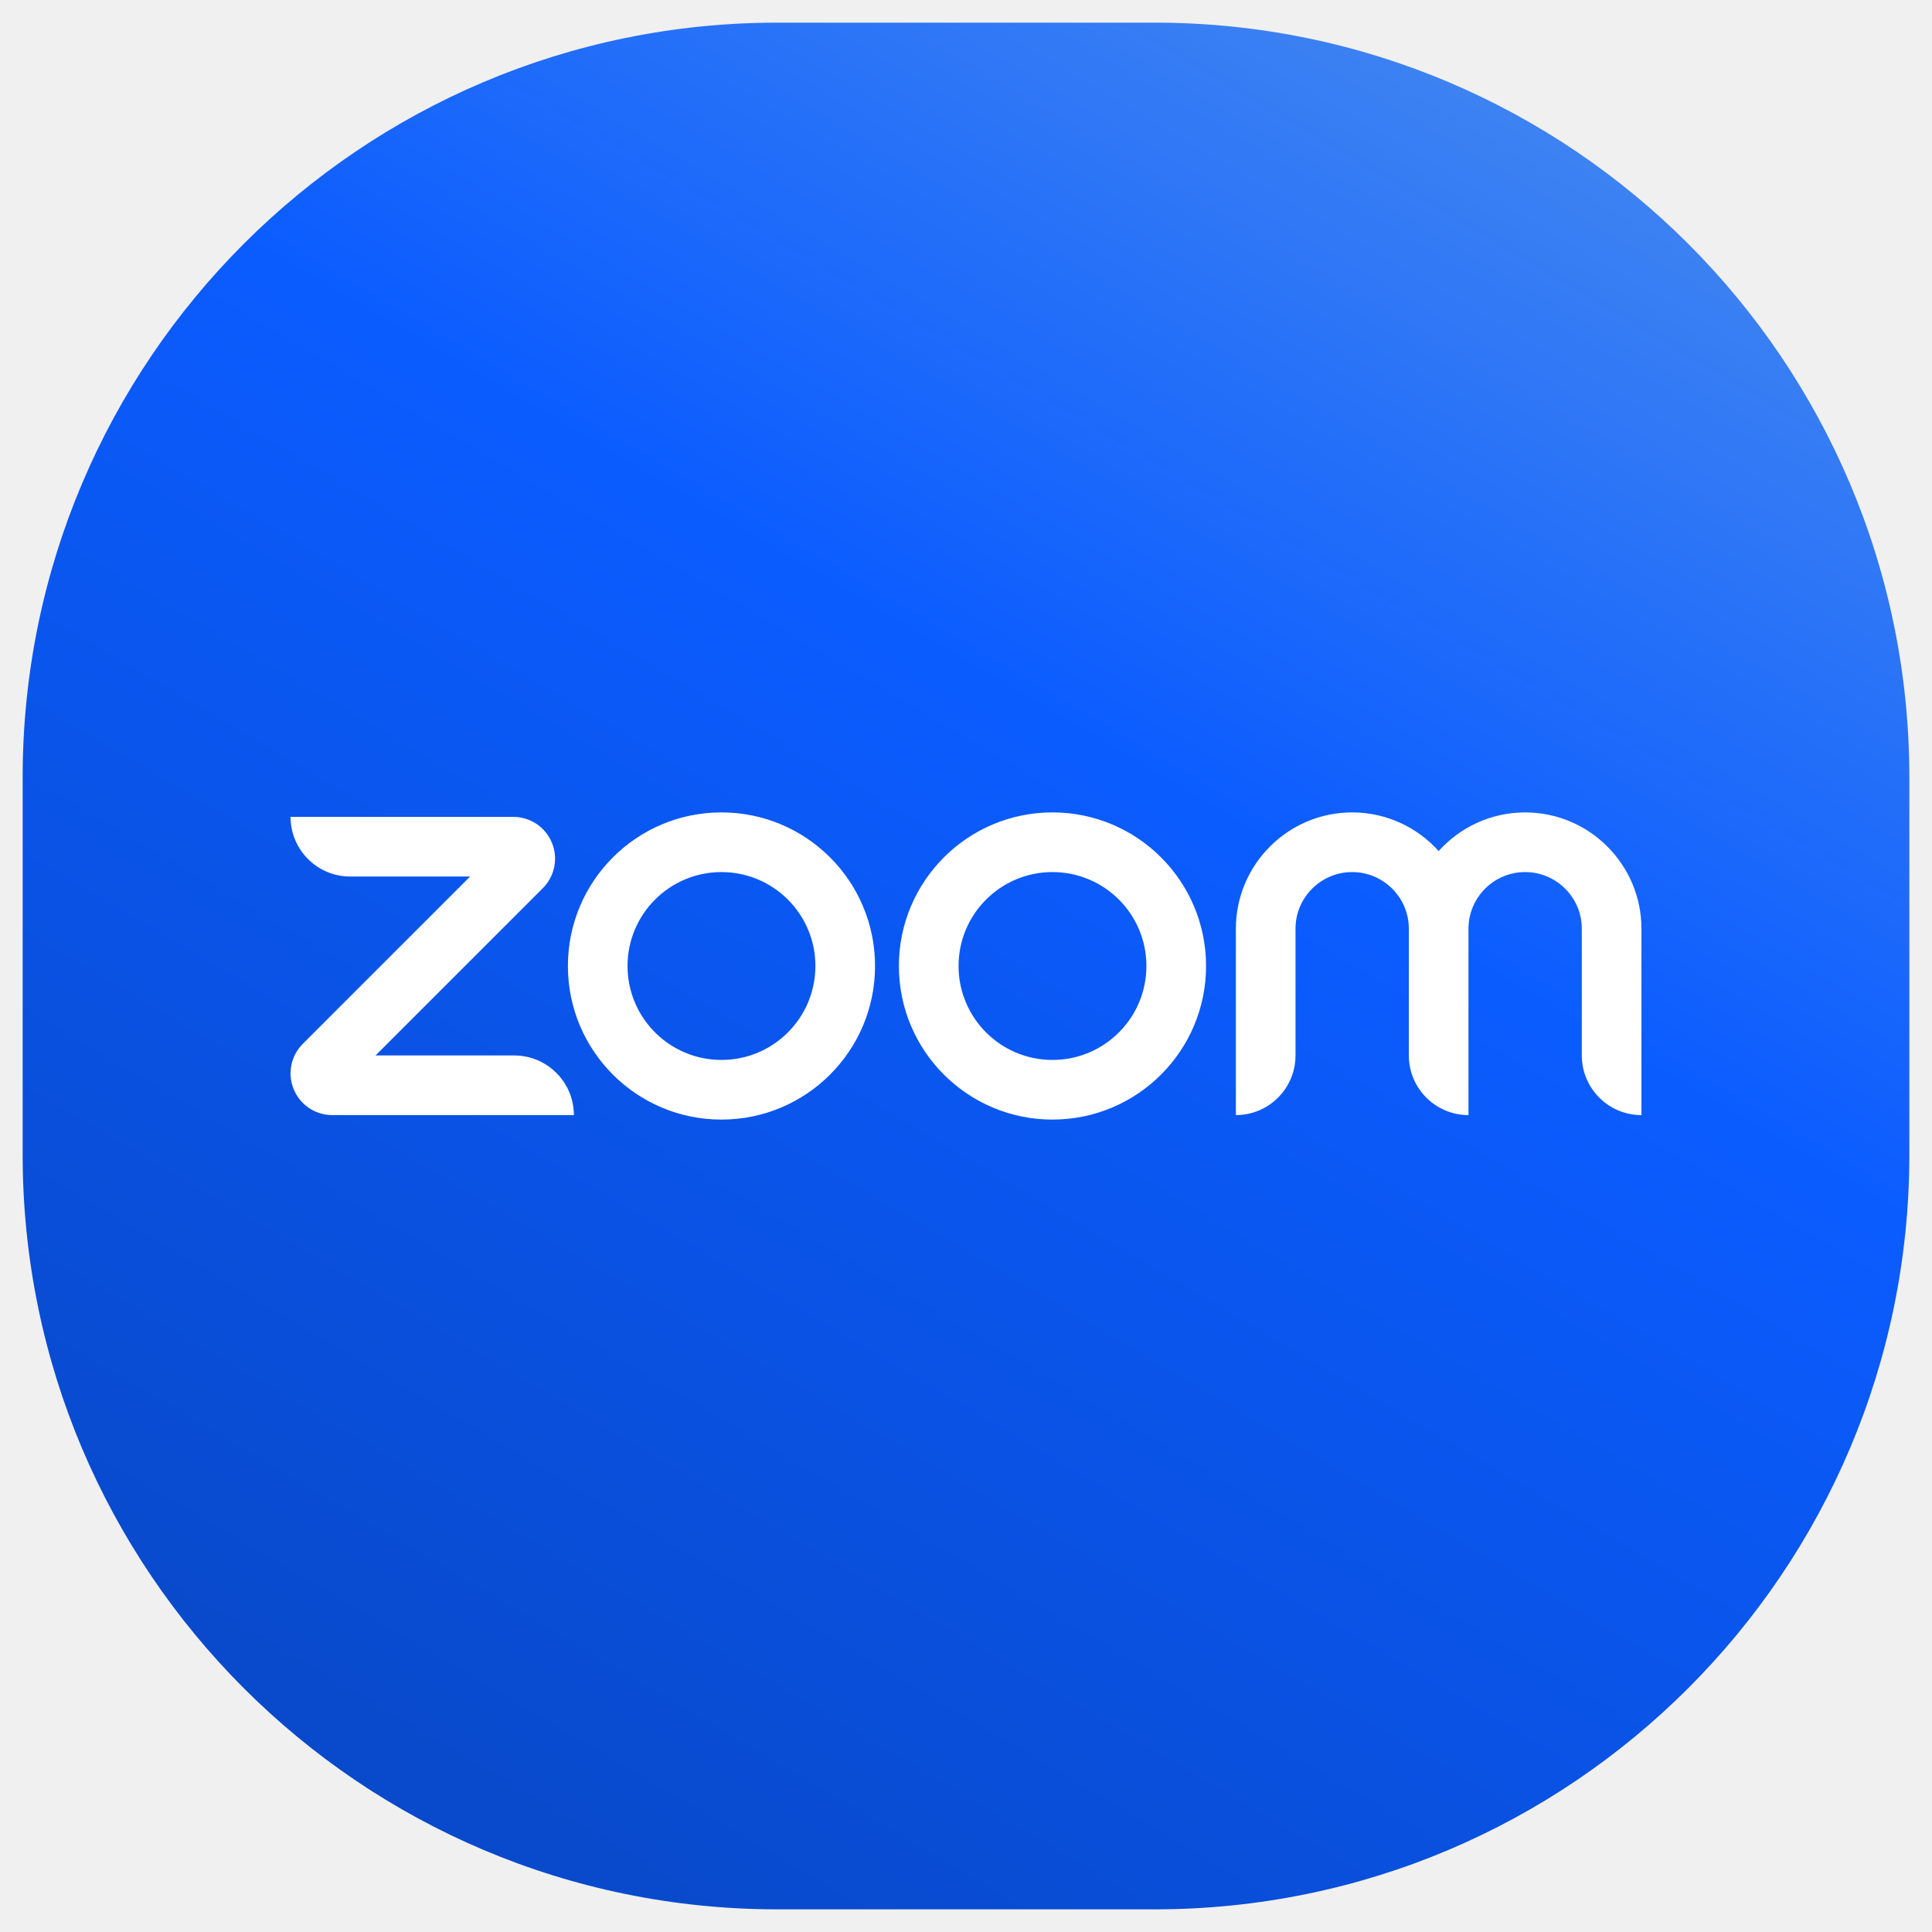
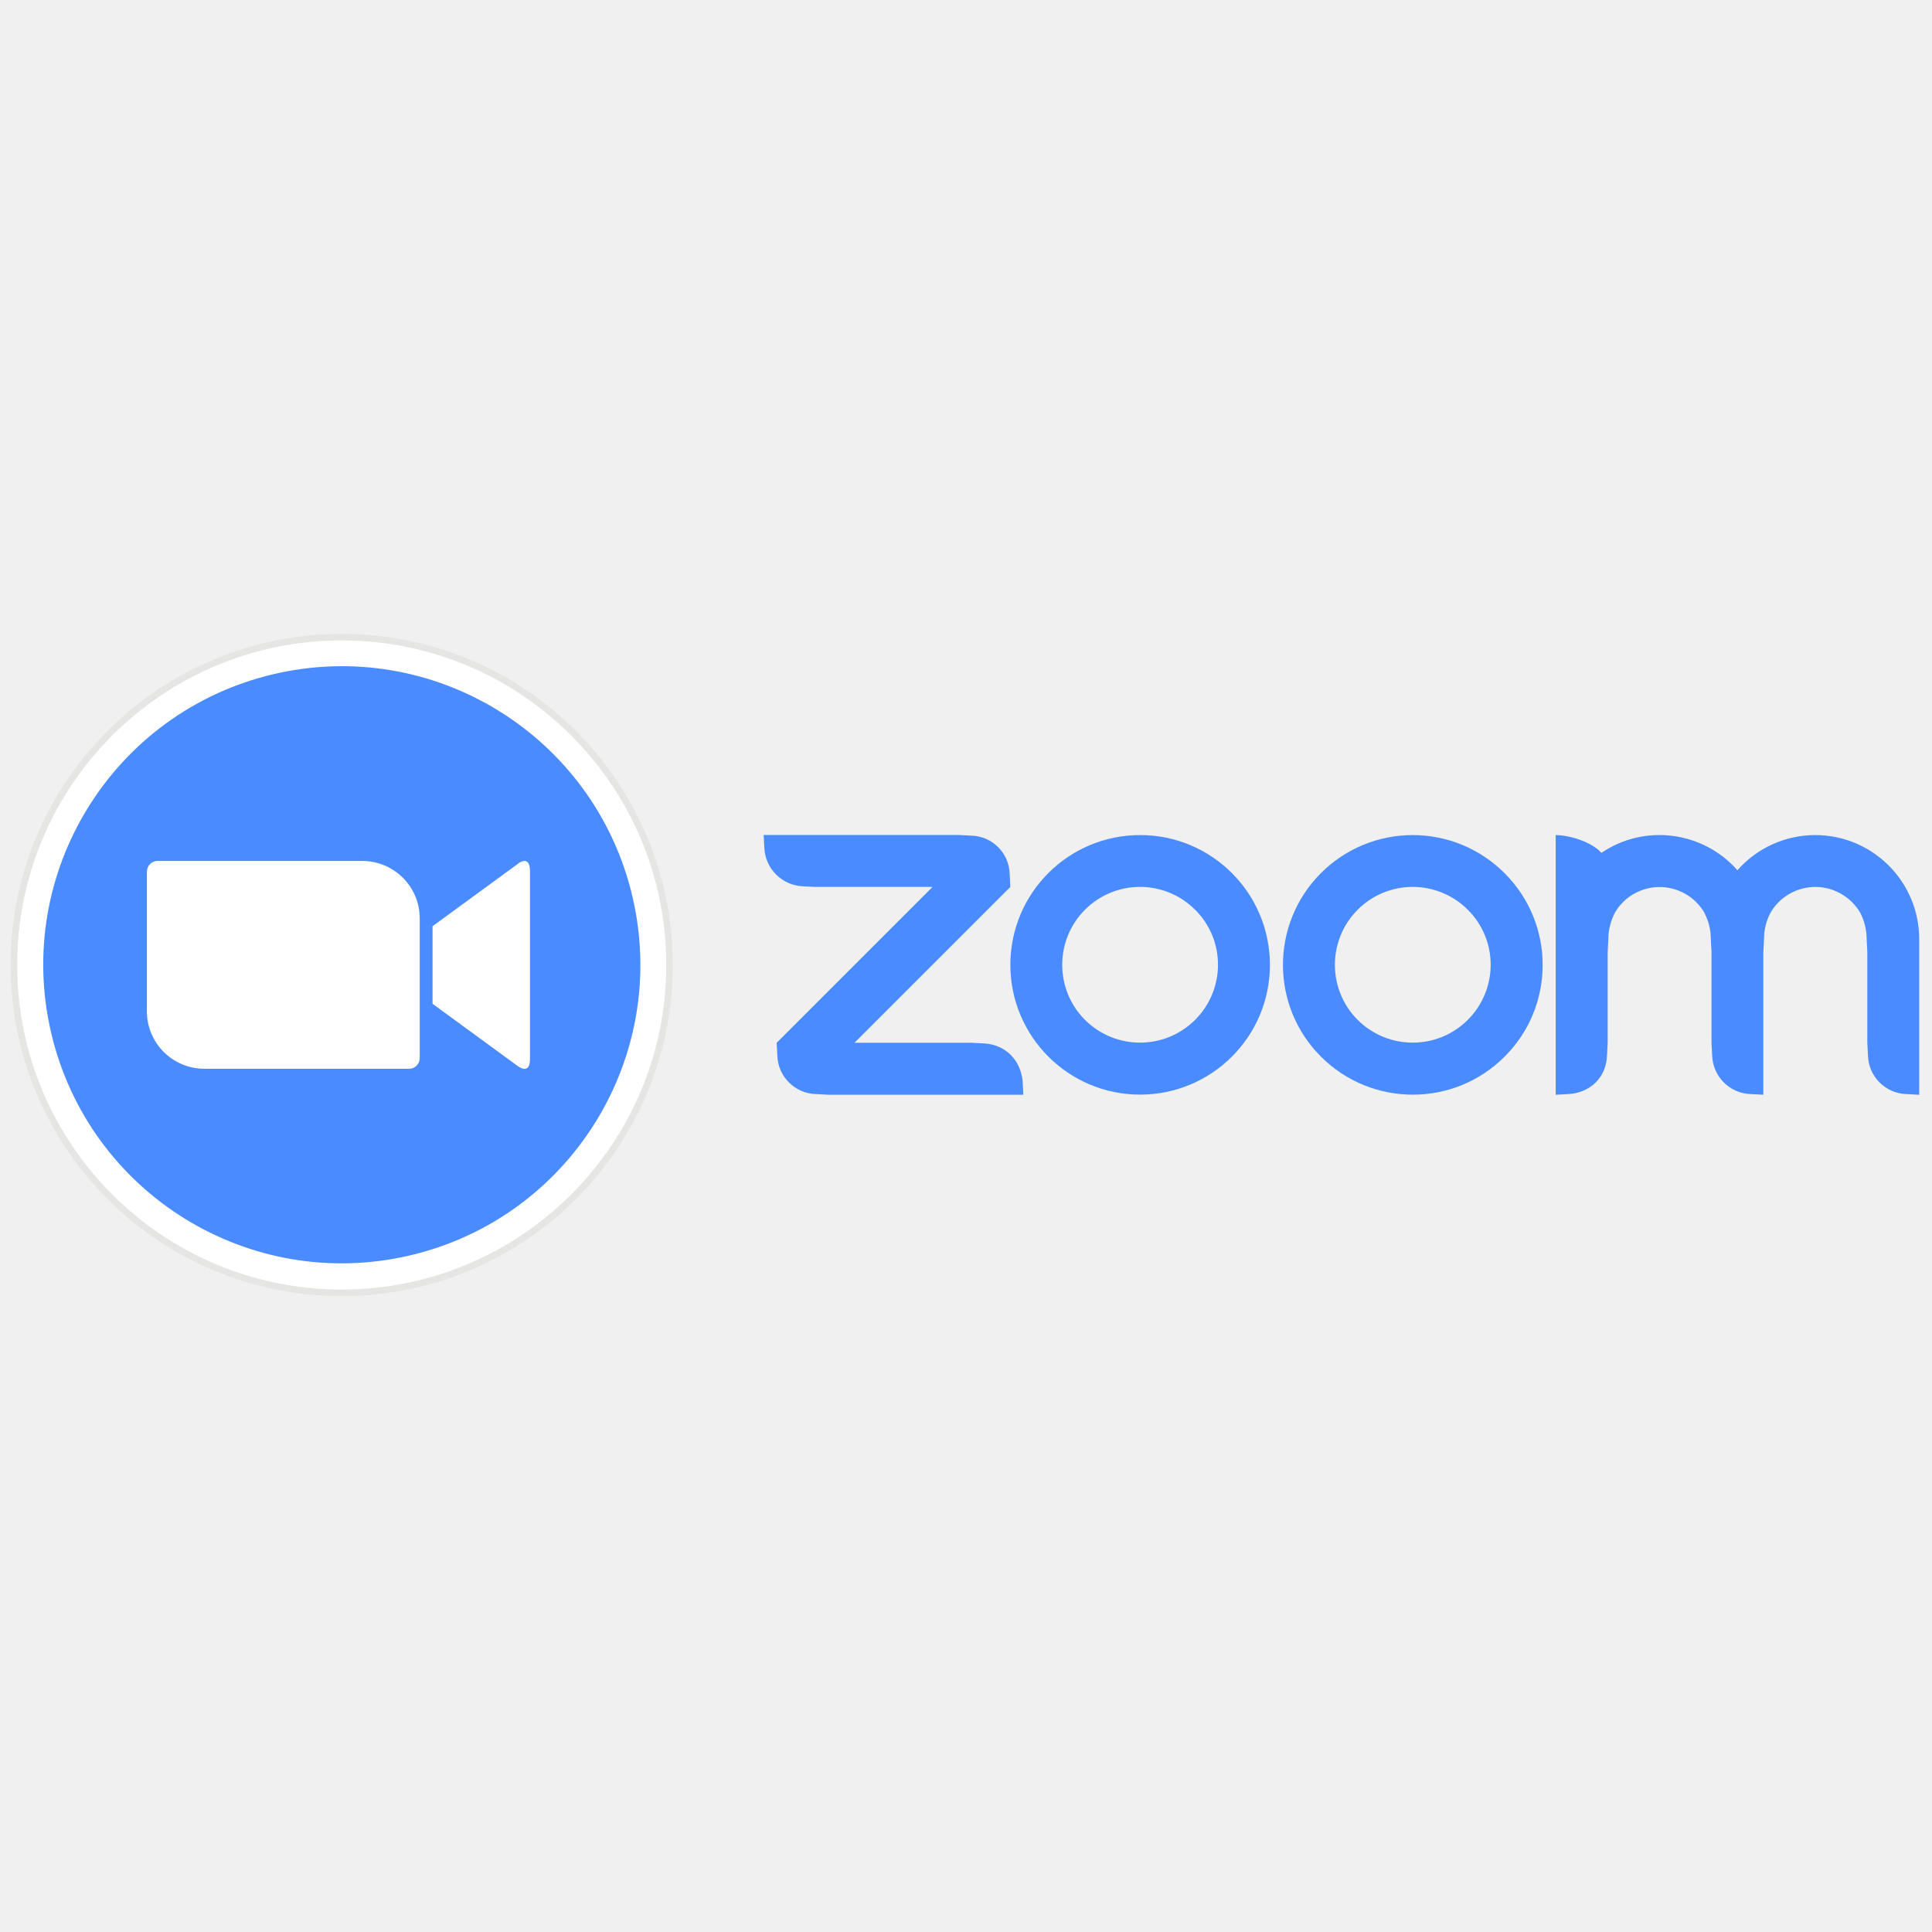
- <svg xmlns="http://www.w3.org/2000/svg" viewBox="0 0 512 512" fill-rule="evenodd" clip-rule="evenodd" stroke-linejoin="round" stroke-miterlimit="2">
-   <g transform="matrix(6.4 0 0 6.4 -32 -32)">
-     <clipPath id="prefix__a">
-       <path d="M84.062 37.188v15.624c0 17.248-14.002 31.25-31.25 31.25H37.188c-17.248 0-31.25-14.002-31.25-31.25V37.188c0-17.248 14.002-31.25 31.25-31.25h15.624c17.248 0 31.25 14.002 31.25 31.25z" />
-     </clipPath>
-     <g clip-path="url(#prefix__a)">
-       <path d="M5 13a8 8 0 018-8h64a8 8 0 018 8v64a8 8 0 01-8 8H13a8 8 0 01-8-8V13z" fill="url(#prefix___Linear2)" fill-rule="nonzero" />
-     </g>
+ <svg xmlns="http://www.w3.org/2000/svg" version="1.1" width="256" height="256" viewBox="0 0 256 256" xml:space="preserve">
+   <g style="stroke: none; stroke-width: 0; stroke-dasharray: none; stroke-linecap: butt; stroke-linejoin: miter; stroke-miterlimit: 10; fill: none; fill-rule: nonzero; opacity: 1;" transform="translate(1.406593 1.406593) scale(2.81 2.81)">
+     <path d="M 53.265 38.877 h -0.006 c -3.381 0 -6.116 2.742 -6.116 6.116 c 0 3.381 2.735 6.123 6.116 6.123 s 6.123 -2.735 6.123 -6.116 S 56.645 38.877 53.265 38.877 z M 55.852 47.594 c -1.439 1.432 -3.761 1.426 -5.194 -0.006 c -1.426 -1.432 -1.426 -3.755 0 -5.187 c 1.432 -1.439 3.755 -1.439 5.194 -0.006 l 0.006 0.006 C 57.297 43.832 57.29 46.161 55.852 47.594 z" style="stroke: none; stroke-width: 1; stroke-dasharray: none; stroke-linecap: butt; stroke-linejoin: miter; stroke-miterlimit: 10; fill: rgb(74,140,255); fill-rule: nonzero; opacity: 1;" transform=" matrix(1 0 0 1 0 0) " stroke-linecap="round" />
+     <path d="M 45.916 48.703 l -0.613 -0.032 h -5.51 l 7.348 -7.348 L 47.11 40.71 c -0.026 -0.987 -0.819 -1.781 -1.806 -1.806 l -0.613 -0.032 H 35.51 l 0.032 0.613 c 0.045 0.974 0.826 1.761 1.806 1.806 l 0.613 0.032 h 5.51 l -7.348 7.348 l 0.032 0.613 c 0.032 0.981 0.826 1.774 1.806 1.806 l 0.613 0.032 h 9.181 l -0.032 -0.613 C 47.639 49.497 46.923 48.761 45.916 48.703 z" style="stroke: none; stroke-width: 1; stroke-dasharray: none; stroke-linecap: butt; stroke-linejoin: miter; stroke-miterlimit: 10; fill: rgb(74,140,255); fill-rule: nonzero; opacity: 1;" transform=" matrix(1 0 0 1 0 0) " stroke-linecap="round" />
+     <path d="M 85.097 38.877 c -1.406 0 -2.742 0.606 -3.671 1.658 c -1.626 -1.845 -4.374 -2.2 -6.413 -0.819 c -0.471 -0.535 -1.542 -0.839 -2.155 -0.839 v 12.245 l 0.613 -0.032 c 1.019 -0.065 1.768 -0.787 1.806 -1.806 l 0.032 -0.613 v -4.284 l 0.032 -0.613 c 0 -0.426 0.11 -0.845 0.303 -1.226 c 0.671 -1.168 2.168 -1.568 3.342 -0.89 c 0.368 0.213 0.677 0.523 0.89 0.89 h -0.006 c 0.2 0.381 0.303 0.8 0.303 1.226 l 0.032 0.613 v 4.284 l 0.032 0.613 c 0.039 0.981 0.819 1.768 1.8 1.806 l 0.613 0.032 v -6.735 l 0.032 -0.613 c 0 -0.432 0.103 -0.852 0.303 -1.232 c 0.677 -1.168 2.181 -1.568 3.348 -0.884 c 0.368 0.213 0.677 0.523 0.89 0.89 c 0.194 0.381 0.297 0.8 0.297 1.226 l 0.032 0.613 v 4.284 l 0.032 0.613 c 0.032 0.981 0.819 1.768 1.8 1.806 L 90 51.123 v -7.348 C 89.994 41.071 87.8 38.877 85.097 38.877 z" style="stroke: none; stroke-width: 1; stroke-dasharray: none; stroke-linecap: butt; stroke-linejoin: miter; stroke-miterlimit: 10; fill: rgb(74,140,255); fill-rule: nonzero; opacity: 1;" transform=" matrix(1 0 0 1 0 0) " stroke-linecap="round" />
+     <path d="M 70.445 40.671 c -1.148 -1.148 -2.703 -1.794 -4.329 -1.794 c -1.626 0 -3.181 0.645 -4.329 1.794 c -2.387 2.394 -2.387 6.271 0.006 8.658 c 2.394 2.387 6.271 2.387 8.658 -0.006 C 72.845 46.935 72.839 43.058 70.445 40.671 L 70.445 40.671 z M 68.71 47.594 c -1.439 1.432 -3.761 1.426 -5.194 -0.006 c -1.426 -1.432 -1.426 -3.755 0 -5.187 c 1.432 -1.439 3.755 -1.439 5.194 -0.006 l 0.006 0.006 C 70.155 43.832 70.148 46.161 68.71 47.594 z" style="stroke: none; stroke-width: 1; stroke-dasharray: none; stroke-linecap: butt; stroke-linejoin: miter; stroke-miterlimit: 10; fill: rgb(74,140,255); fill-rule: nonzero; opacity: 1;" transform=" matrix(1 0 0 1 0 0) " stroke-linecap="round" />
+     <circle cx="15.613" cy="45.003" r="15.613" style="stroke: none; stroke-width: 1; stroke-dasharray: none; stroke-linecap: butt; stroke-linejoin: miter; stroke-miterlimit: 10; fill: rgb(229,229,228); fill-rule: nonzero; opacity: 1;" transform="  matrix(1 0 0 1 0 0) " />
+     <circle cx="15.613" cy="45.003" r="15.303" style="stroke: none; stroke-width: 1; stroke-dasharray: none; stroke-linecap: butt; stroke-linejoin: miter; stroke-miterlimit: 10; fill: rgb(255,255,255); fill-rule: nonzero; opacity: 1;" transform="  matrix(1 0 0 1 0 0) " />
+     <ellipse cx="15.617" cy="44.997" rx="14.077" ry="14.077" style="stroke: none; stroke-width: 1; stroke-dasharray: none; stroke-linecap: butt; stroke-linejoin: miter; stroke-miterlimit: 10; fill: rgb(74,140,255); fill-rule: nonzero; opacity: 1;" transform=" matrix(0.9732 -0.2298 0.2298 0.9732 -9.9212 4.7909) " />
+     <path d="M 23.877 40.265 l -3.981 2.91 v 3.658 l 3.981 2.91 c 0.284 0.219 0.613 0.284 0.613 -0.303 v -8.871 C 24.49 40.045 24.226 39.981 23.877 40.265 z" style="stroke: none; stroke-width: 1; stroke-dasharray: none; stroke-linecap: butt; stroke-linejoin: miter; stroke-miterlimit: 10; fill: rgb(255,255,255); fill-rule: nonzero; opacity: 1;" transform=" matrix(1 0 0 1 0 0) " stroke-linecap="round" />
+     <path d="M 18.794 49.897 c 0.271 0 0.49 -0.219 0.497 -0.49 v -6.613 c -0.006 -1.497 -1.226 -2.703 -2.723 -2.697 H 6.923 c -0.271 0.006 -0.49 0.219 -0.497 0.497 V 47.2 c 0.006 1.497 1.226 2.703 2.723 2.697 H 18.794 z" style="stroke: none; stroke-width: 1; stroke-dasharray: none; stroke-linecap: butt; stroke-linejoin: miter; stroke-miterlimit: 10; fill: rgb(255,255,255); fill-rule: nonzero; opacity: 1;" transform=" matrix(1 0 0 1 0 0) " stroke-linecap="round" />
  </g>
-   <path d="M152.08 295.512H88.07c-4.489 0-8.501-2.677-10.223-6.825a11.048 11.048 0 012.4-12.063l44.335-44.335H92.806c-8.728 0-15.805-7.077-15.805-15.804h59.03c4.49 0 8.502 2.683 10.218 6.831a11.024 11.024 0 01-2.393 12.056l-44.335 44.336h36.75c8.733 0 15.81 7.076 15.81 15.804zM435 246.119c0-16.99-13.83-30.821-30.821-30.821-9.089 0-17.275 3.96-22.92 10.243-5.644-6.282-13.83-10.243-22.918-10.243-16.991 0-30.822 13.83-30.822 30.821v49.393c8.728 0 15.804-7.077 15.804-15.804v-33.589c0-8.276 6.741-15.01 15.018-15.01 8.282 0 15.017 6.734 15.017 15.01v33.589c0 8.727 7.076 15.804 15.804 15.804v-49.393c0-8.276 6.734-15.01 15.017-15.01 8.276 0 15.017 6.734 15.017 15.01v33.589c0 8.727 7.07 15.804 15.804 15.804v-49.393zm-115.383 9.882c0 22.475-18.223 40.698-40.697 40.698-22.48 0-40.704-18.223-40.704-40.698 0-22.48 18.223-40.703 40.704-40.703 22.474 0 40.697 18.223 40.697 40.703zm-15.804 0c0-13.752-11.147-24.893-24.893-24.893-13.753 0-24.893 11.14-24.893 24.893 0 13.747 11.14 24.894 24.893 24.894 13.746 0 24.893-11.147 24.893-24.894zm-71.918 0c0 22.475-18.217 40.698-40.697 40.698-22.481 0-40.698-18.223-40.698-40.698 0-22.48 18.217-40.703 40.698-40.703 22.48 0 40.697 18.223 40.697 40.703zm-15.804 0c0-13.752-11.147-24.893-24.893-24.893-13.747 0-24.894 11.14-24.894 24.893 0 13.747 11.147 24.894 24.894 24.894 13.746 0 24.893-11.147 24.893-24.894z" fill="#fff" fill-rule="nonzero" />
-   <defs>
-     <linearGradient id="prefix___Linear2" x1="0" y1="0" x2="1" y2="0" gradientUnits="userSpaceOnUse" gradientTransform="rotate(-60 88.792 30.85) scale(109.282)">
-       <stop offset="0" stop-color="#0845bf" />
-       <stop offset=".6" stop-color="#0b5cff" />
-       <stop offset="1" stop-color="#4f90ee" />
-     </linearGradient>
-   </defs>
</svg>
